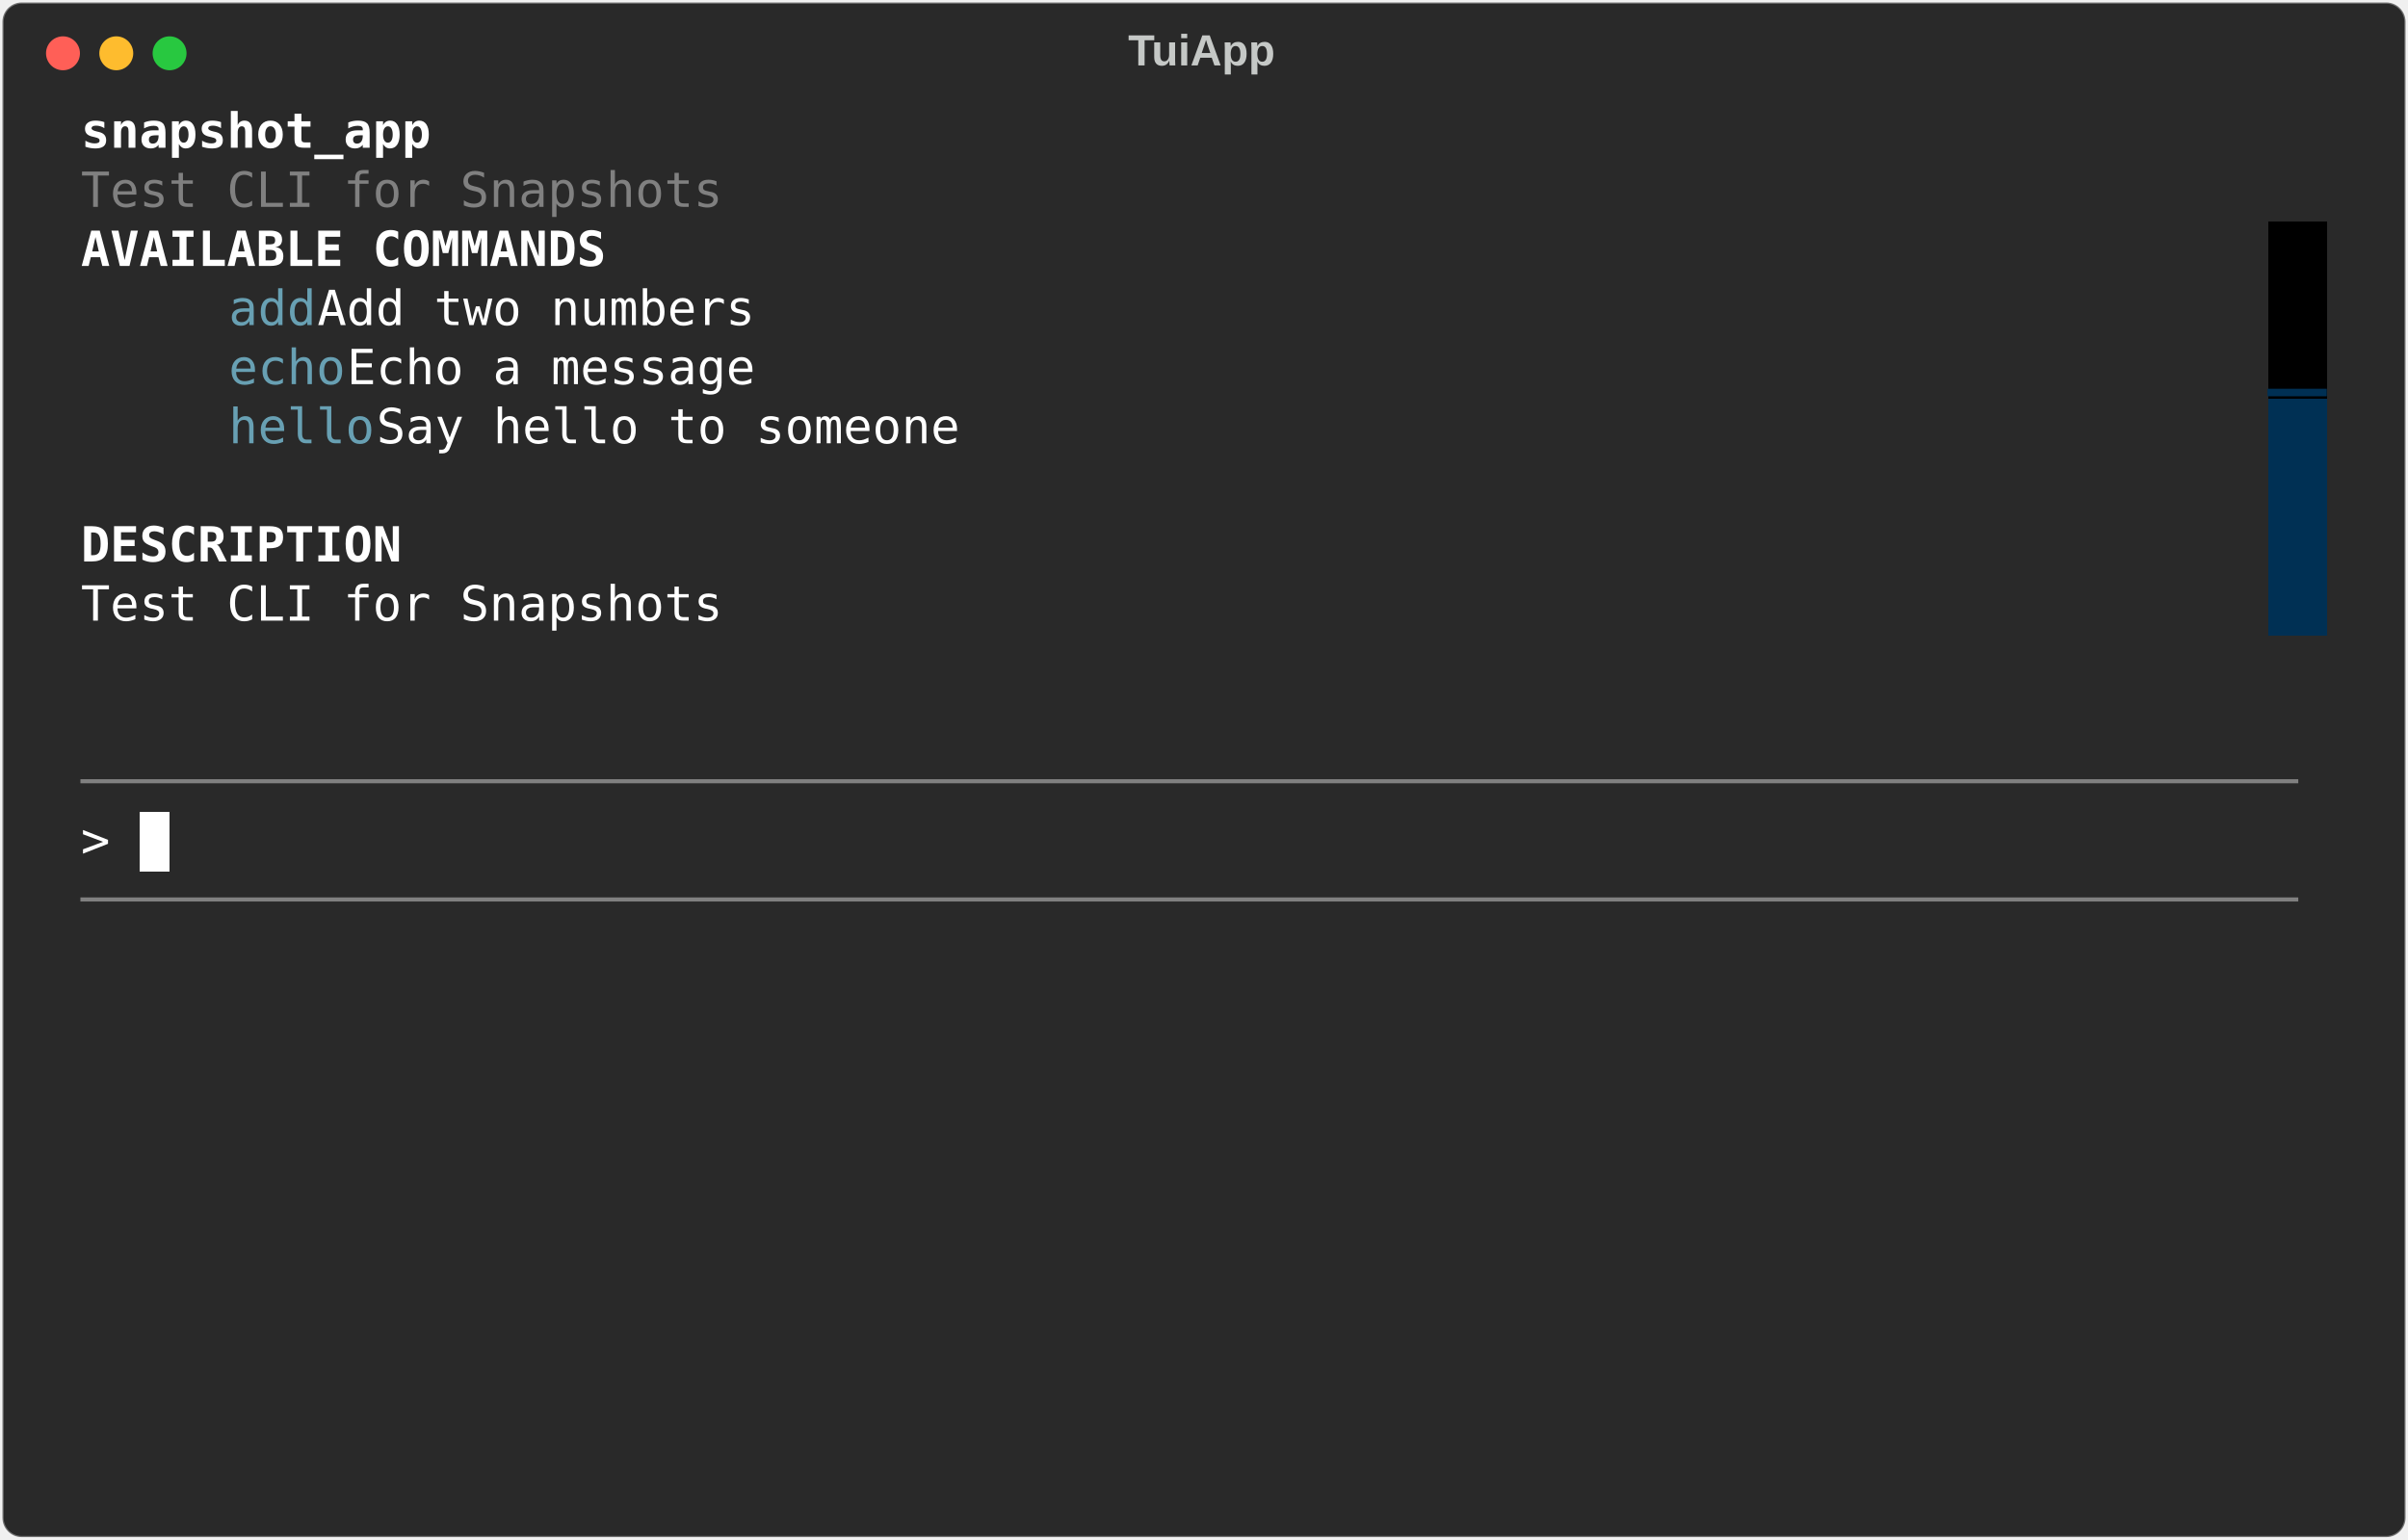
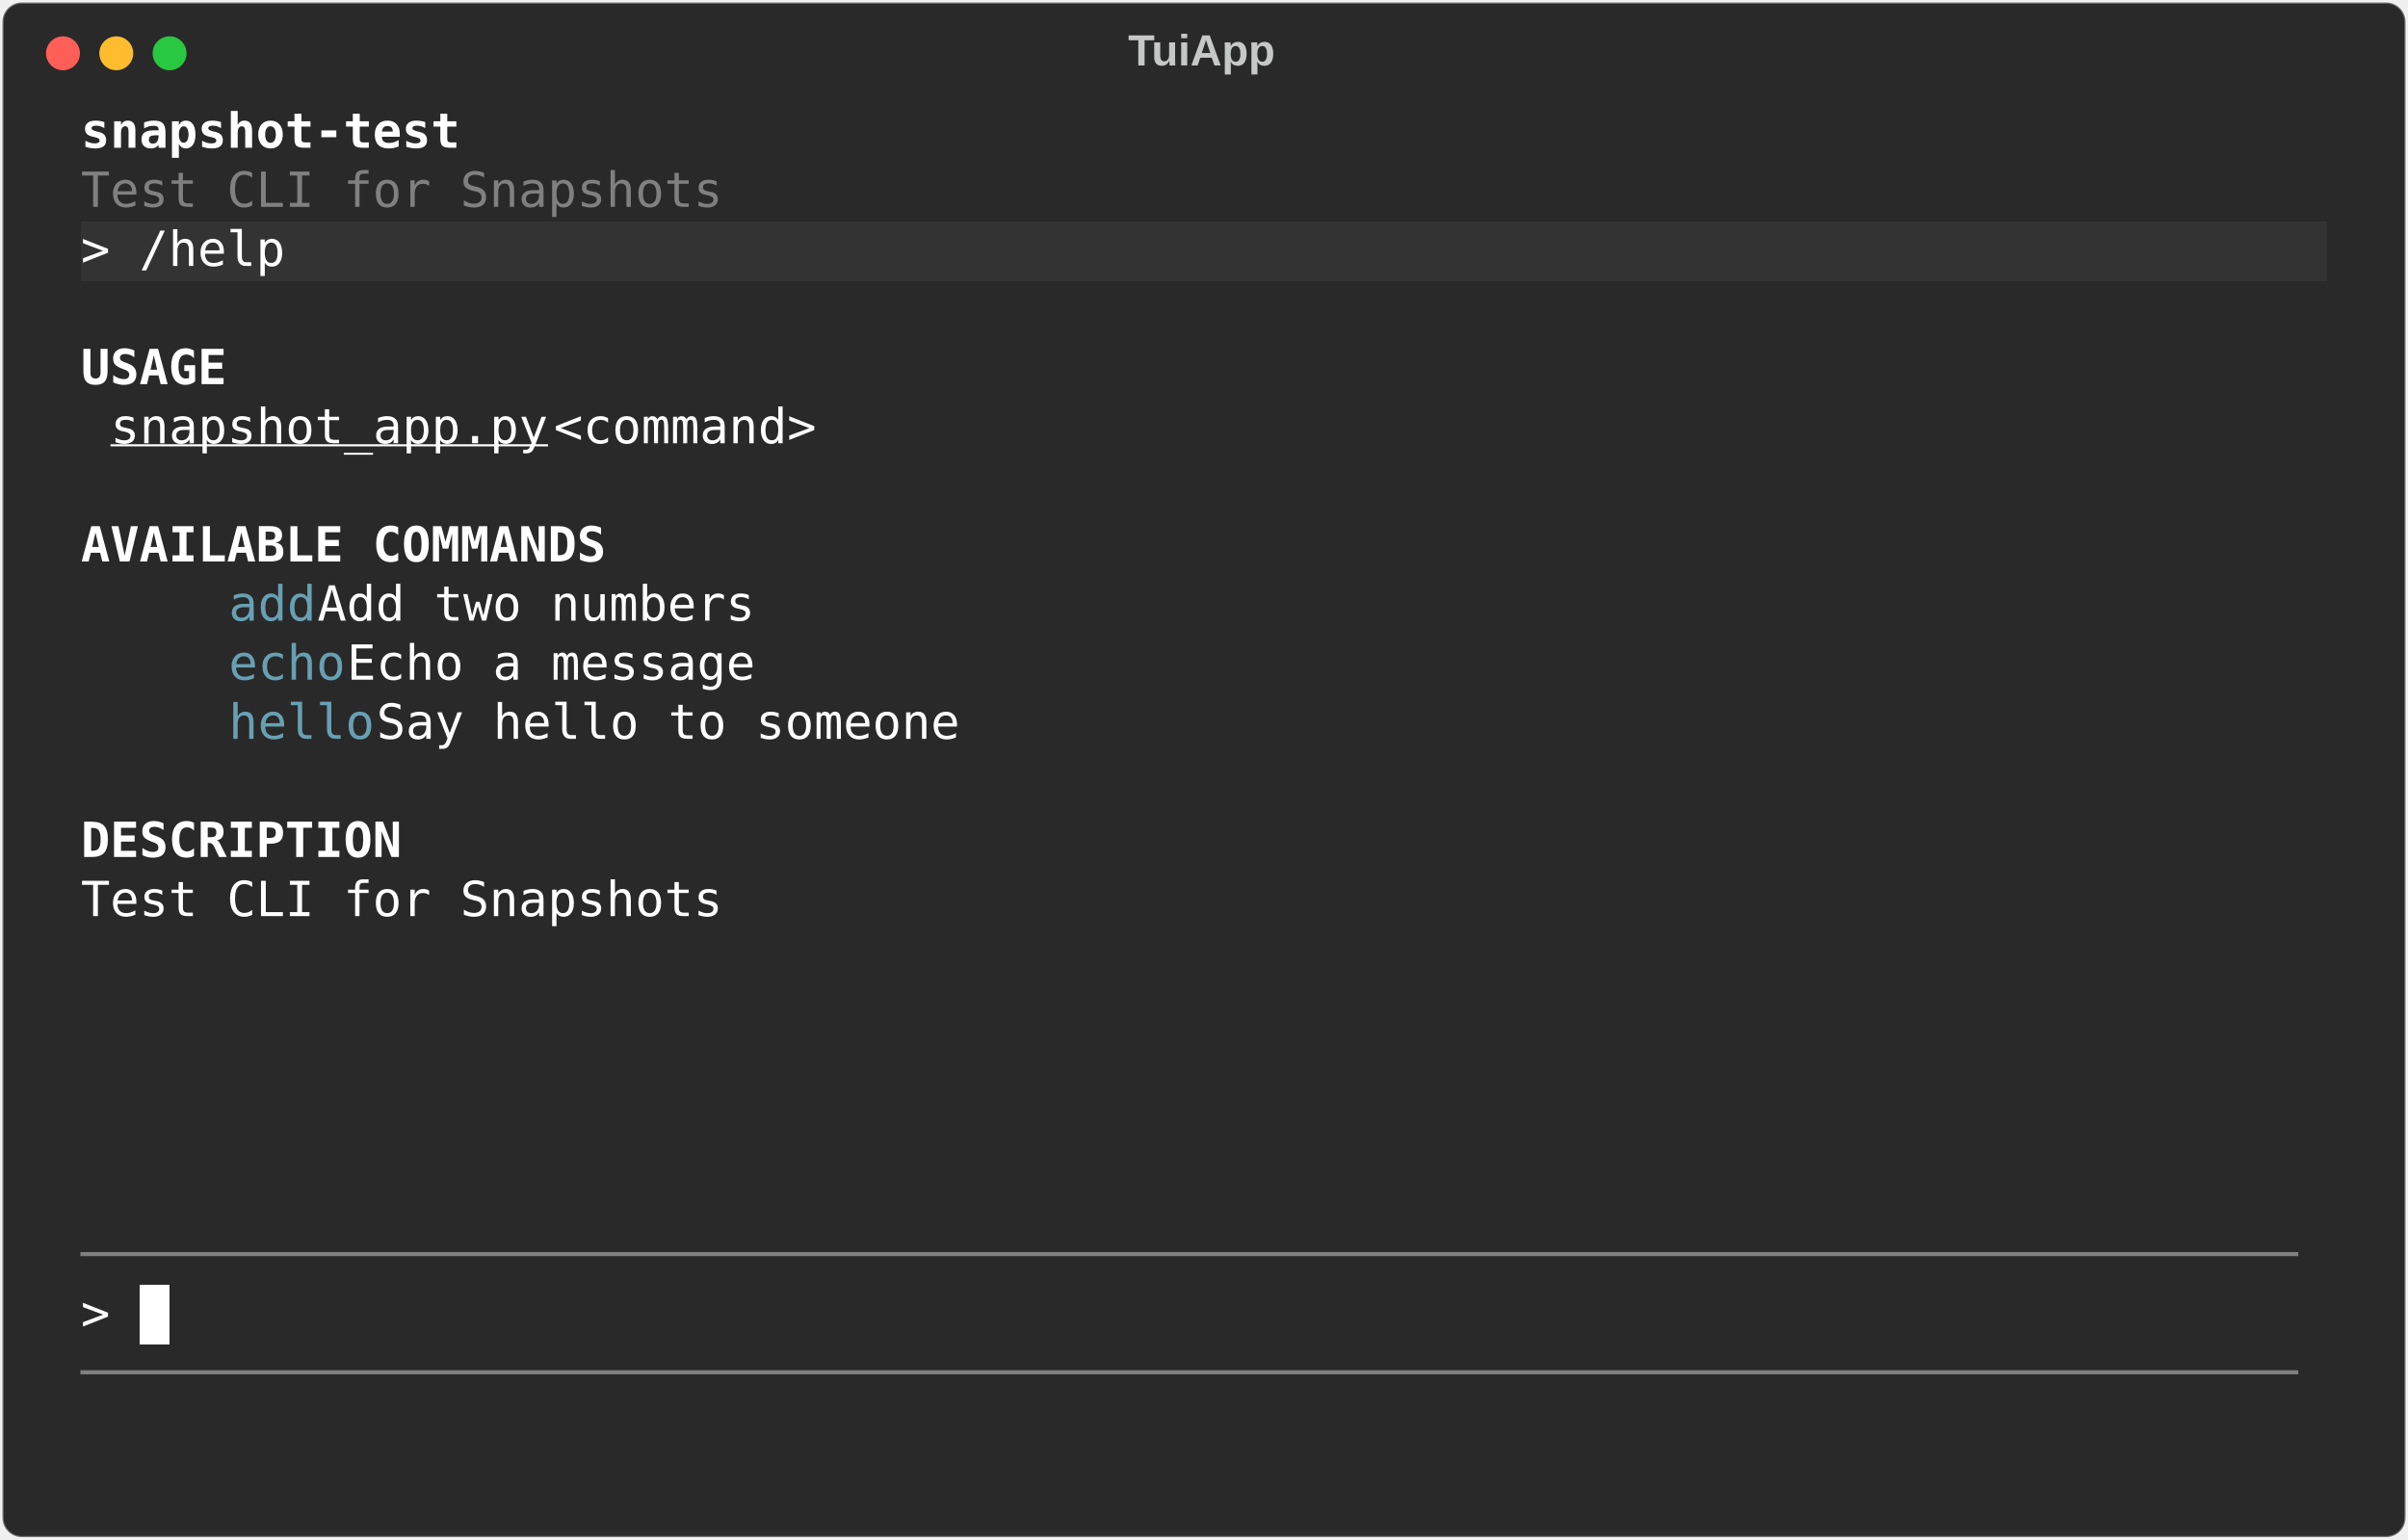
<svg xmlns="http://www.w3.org/2000/svg" class="rich-terminal" viewBox="0 0 994 635.6">
  <style>

    @font-face {
        font-family: "Fira Code";
        src: local("FiraCode-Regular"),
                url("https://cdnjs.cloudflare.com/ajax/libs/firacode/6.2.0/woff2/FiraCode-Regular.woff2") format("woff2"),
                url("https://cdnjs.cloudflare.com/ajax/libs/firacode/6.2.0/woff/FiraCode-Regular.woff") format("woff");
        font-style: normal;
        font-weight: 400;
    }
    @font-face {
        font-family: "Fira Code";
        src: local("FiraCode-Bold"),
                url("https://cdnjs.cloudflare.com/ajax/libs/firacode/6.2.0/woff2/FiraCode-Bold.woff2") format("woff2"),
                url("https://cdnjs.cloudflare.com/ajax/libs/firacode/6.2.0/woff/FiraCode-Bold.woff") format("woff");
        font-style: bold;
        font-weight: 700;
    }

    .terminal-matrix {
        font-family: Fira Code, monospace;
        font-size: 20px;
        line-height: 24.4px;
        font-variant-east-asian: full-width;
    }

    .terminal-title {
        font-size: 18px;
        font-weight: bold;
        font-family: arial;
    }

    .terminal-r1 { fill: #c5c8c6 }
.terminal-r2 { fill: #ffffff;font-weight: bold }
.terminal-r3 { fill: #808080 }
.terminal-r4 { fill: #ffffff }
- .terminal-r5 { fill: #68a0b3 }
- .terminal-r6 { fill: #003054 }
- .terminal-r7 { fill: #292929 }
- .terminal-r8 { fill: #000000 }
+ .terminal-r5 { fill: #ffffff;text-decoration: underline; }
+ .terminal-r6 { fill: #68a0b3 }
+ .terminal-r7 { fill: #000000 }
    </style>
  <defs>
    <clipPath id="terminal-clip-terminal">
      <rect x="0" y="0" width="975.0" height="584.6" />
    </clipPath>
    <clipPath id="terminal-line-0">
      <rect x="0" y="1.5" width="976" height="24.65" />
    </clipPath>
    <clipPath id="terminal-line-1">
      <rect x="0" y="25.9" width="976" height="24.65" />
    </clipPath>
    <clipPath id="terminal-line-2">
      <rect x="0" y="50.3" width="976" height="24.65" />
    </clipPath>
    <clipPath id="terminal-line-3">
      <rect x="0" y="74.7" width="976" height="24.65" />
    </clipPath>
    <clipPath id="terminal-line-4">
      <rect x="0" y="99.1" width="976" height="24.65" />
    </clipPath>
    <clipPath id="terminal-line-5">
      <rect x="0" y="123.5" width="976" height="24.65" />
    </clipPath>
    <clipPath id="terminal-line-6">
      <rect x="0" y="147.9" width="976" height="24.65" />
    </clipPath>
    <clipPath id="terminal-line-7">
      <rect x="0" y="172.3" width="976" height="24.65" />
    </clipPath>
    <clipPath id="terminal-line-8">
      <rect x="0" y="196.7" width="976" height="24.65" />
    </clipPath>
    <clipPath id="terminal-line-9">
      <rect x="0" y="221.1" width="976" height="24.65" />
    </clipPath>
    <clipPath id="terminal-line-10">
      <rect x="0" y="245.5" width="976" height="24.65" />
    </clipPath>
    <clipPath id="terminal-line-11">
      <rect x="0" y="269.9" width="976" height="24.65" />
    </clipPath>
    <clipPath id="terminal-line-12">
      <rect x="0" y="294.3" width="976" height="24.65" />
    </clipPath>
    <clipPath id="terminal-line-13">
      <rect x="0" y="318.7" width="976" height="24.65" />
    </clipPath>
    <clipPath id="terminal-line-14">
      <rect x="0" y="343.1" width="976" height="24.65" />
    </clipPath>
    <clipPath id="terminal-line-15">
      <rect x="0" y="367.5" width="976" height="24.65" />
    </clipPath>
    <clipPath id="terminal-line-16">
      <rect x="0" y="391.9" width="976" height="24.65" />
    </clipPath>
    <clipPath id="terminal-line-17">
      <rect x="0" y="416.3" width="976" height="24.65" />
    </clipPath>
    <clipPath id="terminal-line-18">
      <rect x="0" y="440.7" width="976" height="24.65" />
    </clipPath>
    <clipPath id="terminal-line-19">
      <rect x="0" y="465.1" width="976" height="24.65" />
    </clipPath>
    <clipPath id="terminal-line-20">
      <rect x="0" y="489.5" width="976" height="24.65" />
    </clipPath>
    <clipPath id="terminal-line-21">
      <rect x="0" y="513.9" width="976" height="24.65" />
    </clipPath>
    <clipPath id="terminal-line-22">
      <rect x="0" y="538.3" width="976" height="24.65" />
    </clipPath>
  </defs>
  <rect fill="#292929" stroke="rgba(255,255,255,0.35)" stroke-width="1" x="1" y="1" width="992" height="633.6" rx="8" />
  <text class="terminal-title" fill="#c5c8c6" text-anchor="middle" x="496" y="27">TuiApp</text>
  <g transform="translate(26,22)">
    <circle cx="0" cy="0" r="7" fill="#ff5f57" />
    <circle cx="22" cy="0" r="7" fill="#febc2e" />
    <circle cx="44" cy="0" r="7" fill="#28c840" />
  </g>
  <g transform="translate(9, 41)" clip-path="url(#terminal-clip-terminal)">
-     <rect fill="#000000" x="927.2" y="50.3" width="24.4" height="24.65" shape-rendering="crispEdges" />
-     <rect fill="#000000" x="927.2" y="74.7" width="24.4" height="24.65" shape-rendering="crispEdges" />
-     <rect fill="#000000" x="927.2" y="99.1" width="24.4" height="24.65" shape-rendering="crispEdges" />
-     <rect fill="#003054" x="927.2" y="123.5" width="24.4" height="24.65" shape-rendering="crispEdges" />
-     <rect fill="#003054" x="927.2" y="147.9" width="24.4" height="24.65" shape-rendering="crispEdges" />
-     <rect fill="#003054" x="927.2" y="172.3" width="24.4" height="24.65" shape-rendering="crispEdges" />
-     <rect fill="#003054" x="927.2" y="196.7" width="24.4" height="24.65" shape-rendering="crispEdges" />
-     <rect fill="#ffffff" x="48.8" y="294.3" width="12.2" height="24.65" shape-rendering="crispEdges" />
+     <rect fill="#333333" x="24.4" y="50.3" width="85.4" height="24.65" shape-rendering="crispEdges" />
+     <rect fill="#333333" x="109.8" y="50.3" width="841.8" height="24.65" shape-rendering="crispEdges" />
+     <rect fill="#ffffff" x="48.8" y="489.5" width="12.2" height="24.65" shape-rendering="crispEdges" />
    <g class="terminal-matrix">
-       <text class="terminal-r2" x="24.4" y="20" textLength="146.4" clip-path="url(#terminal-line-0)">snapshot_app</text>
+       <text class="terminal-r2" x="24.4" y="20" textLength="158.6" clip-path="url(#terminal-line-0)">snapshot-test</text>
      <text class="terminal-r1" x="976" y="20" textLength="12.2" clip-path="url(#terminal-line-0)">
</text>
      <text class="terminal-r3" x="24.4" y="44.4" textLength="268.4" clip-path="url(#terminal-line-1)">Test CLI for Snapshots</text>
      <text class="terminal-r1" x="976" y="44.4" textLength="12.2" clip-path="url(#terminal-line-1)">
</text>
-       <text class="terminal-r2" x="24.4" y="68.8" textLength="219.6" clip-path="url(#terminal-line-2)">AVAILABLE COMMANDS</text>
+       <text class="terminal-r4" x="24.4" y="68.8" textLength="85.4" clip-path="url(#terminal-line-2)">&gt; /help</text>
      <text class="terminal-r1" x="976" y="68.8" textLength="12.2" clip-path="url(#terminal-line-2)">
</text>
-       <text class="terminal-r5" x="85.4" y="93.2" textLength="36.6" clip-path="url(#terminal-line-3)">add</text>
-       <text class="terminal-r4" x="122" y="93.2" textLength="585.6" clip-path="url(#terminal-line-3)">                        Add two numbers         </text>
      <text class="terminal-r1" x="976" y="93.2" textLength="12.2" clip-path="url(#terminal-line-3)">
</text>
-       <text class="terminal-r5" x="85.4" y="117.6" textLength="48.8" clip-path="url(#terminal-line-4)">echo</text>
-       <text class="terminal-r4" x="134.2" y="117.6" textLength="573.4" clip-path="url(#terminal-line-4)">                       Echo a message          </text>
-       <text class="terminal-r6" x="927.2" y="117.6" textLength="24.4" clip-path="url(#terminal-line-4)">▁▁</text>
+       <text class="terminal-r2" x="24.4" y="117.6" textLength="61" clip-path="url(#terminal-line-4)">USAGE</text>
      <text class="terminal-r1" x="976" y="117.6" textLength="12.2" clip-path="url(#terminal-line-4)">
</text>
-       <text class="terminal-r5" x="85.4" y="142" textLength="61" clip-path="url(#terminal-line-5)">hello</text>
-       <text class="terminal-r4" x="146.4" y="142" textLength="561.2" clip-path="url(#terminal-line-5)">                      Say hello to someone    </text>
+       <text class="terminal-r5" x="36.6" y="142" textLength="183" clip-path="url(#terminal-line-5)">snapshot_app.py</text>
+       <text class="terminal-r4" x="219.6" y="142" textLength="732" clip-path="url(#terminal-line-5)"> &lt;command&gt;                                                  </text>
      <text class="terminal-r1" x="976" y="142" textLength="12.2" clip-path="url(#terminal-line-5)">
</text>
      <text class="terminal-r1" x="976" y="166.4" textLength="12.2" clip-path="url(#terminal-line-6)">
</text>
-       <text class="terminal-r2" x="24.4" y="190.8" textLength="134.2" clip-path="url(#terminal-line-7)">DESCRIPTION</text>
+       <text class="terminal-r2" x="24.4" y="190.8" textLength="219.6" clip-path="url(#terminal-line-7)">AVAILABLE COMMANDS</text>
      <text class="terminal-r1" x="976" y="190.8" textLength="12.2" clip-path="url(#terminal-line-7)">
</text>
-       <text class="terminal-r4" x="24.4" y="215.2" textLength="280.6" clip-path="url(#terminal-line-8)"> Test CLI for Snapshots</text>
+       <text class="terminal-r6" x="85.4" y="215.2" textLength="36.6" clip-path="url(#terminal-line-8)">add</text>
+       <text class="terminal-r4" x="122" y="215.2" textLength="585.6" clip-path="url(#terminal-line-8)">                        Add two numbers         </text>
      <text class="terminal-r1" x="976" y="215.2" textLength="12.2" clip-path="url(#terminal-line-8)">
</text>
+       <text class="terminal-r6" x="85.4" y="239.6" textLength="48.8" clip-path="url(#terminal-line-9)">echo</text>
+       <text class="terminal-r4" x="134.2" y="239.6" textLength="573.4" clip-path="url(#terminal-line-9)">                       Echo a message          </text>
      <text class="terminal-r1" x="976" y="239.6" textLength="12.2" clip-path="url(#terminal-line-9)">
</text>
+       <text class="terminal-r6" x="85.4" y="264" textLength="61" clip-path="url(#terminal-line-10)">hello</text>
+       <text class="terminal-r4" x="146.4" y="264" textLength="561.2" clip-path="url(#terminal-line-10)">                      Say hello to someone    </text>
      <text class="terminal-r1" x="976" y="264" textLength="12.2" clip-path="url(#terminal-line-10)">
</text>
-       <text class="terminal-r3" x="24.4" y="288.4" textLength="927.2" clip-path="url(#terminal-line-11)">────────────────────────────────────────────────────────────────────────────</text>
      <text class="terminal-r1" x="976" y="288.4" textLength="12.2" clip-path="url(#terminal-line-11)">
</text>
-       <text class="terminal-r4" x="24.4" y="312.8" textLength="24.4" clip-path="url(#terminal-line-12)">&gt; </text>
+       <text class="terminal-r2" x="24.4" y="312.8" textLength="134.2" clip-path="url(#terminal-line-12)">DESCRIPTION</text>
      <text class="terminal-r1" x="976" y="312.8" textLength="12.2" clip-path="url(#terminal-line-12)">
</text>
-       <text class="terminal-r3" x="24.4" y="337.2" textLength="927.2" clip-path="url(#terminal-line-13)">────────────────────────────────────────────────────────────────────────────</text>
+       <text class="terminal-r4" x="24.4" y="337.2" textLength="280.6" clip-path="url(#terminal-line-13)"> Test CLI for Snapshots</text>
      <text class="terminal-r1" x="976" y="337.2" textLength="12.2" clip-path="url(#terminal-line-13)">
</text>
      <text class="terminal-r1" x="976" y="361.6" textLength="12.2" clip-path="url(#terminal-line-14)">
</text>
      <text class="terminal-r1" x="976" y="386" textLength="12.2" clip-path="url(#terminal-line-15)">
</text>
      <text class="terminal-r1" x="976" y="410.4" textLength="12.2" clip-path="url(#terminal-line-16)">
</text>
      <text class="terminal-r1" x="976" y="434.8" textLength="12.2" clip-path="url(#terminal-line-17)">
</text>
      <text class="terminal-r1" x="976" y="459.2" textLength="12.2" clip-path="url(#terminal-line-18)">
</text>
+       <text class="terminal-r3" x="24.4" y="483.6" textLength="927.2" clip-path="url(#terminal-line-19)">────────────────────────────────────────────────────────────────────────────</text>
      <text class="terminal-r1" x="976" y="483.6" textLength="12.2" clip-path="url(#terminal-line-19)">
</text>
+       <text class="terminal-r4" x="24.4" y="508" textLength="24.4" clip-path="url(#terminal-line-20)">&gt; </text>
      <text class="terminal-r1" x="976" y="508" textLength="12.2" clip-path="url(#terminal-line-20)">
</text>
+       <text class="terminal-r3" x="24.4" y="532.4" textLength="927.2" clip-path="url(#terminal-line-21)">────────────────────────────────────────────────────────────────────────────</text>
      <text class="terminal-r1" x="976" y="532.4" textLength="12.2" clip-path="url(#terminal-line-21)">
</text>
      <text class="terminal-r1" x="976" y="556.8" textLength="12.2" clip-path="url(#terminal-line-22)">
</text>
    </g>
  </g>
</svg>
